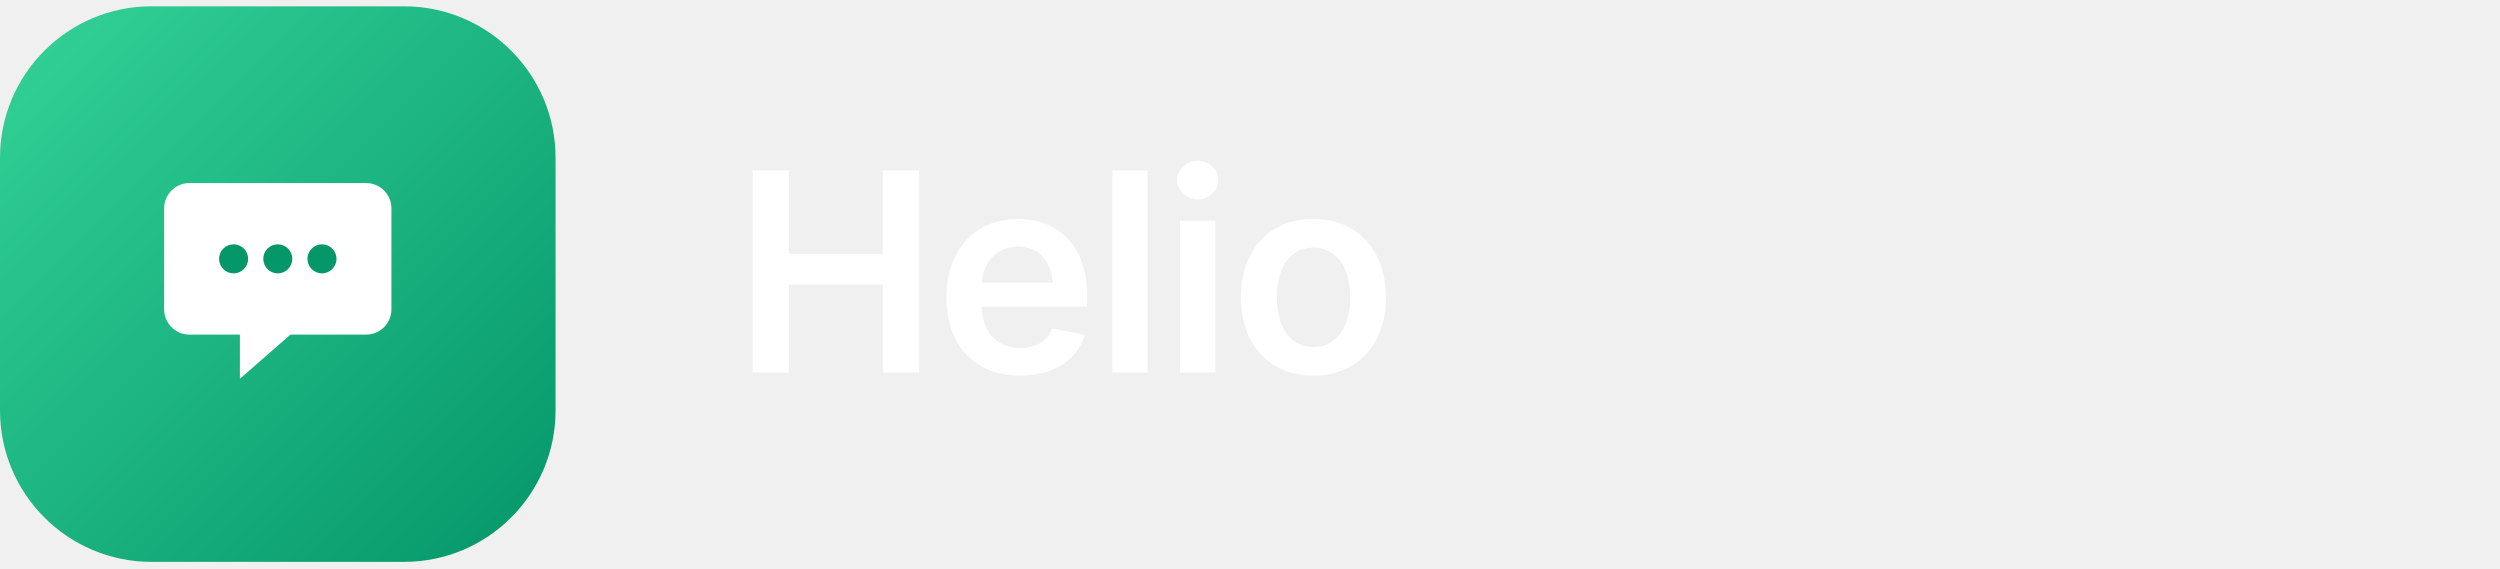
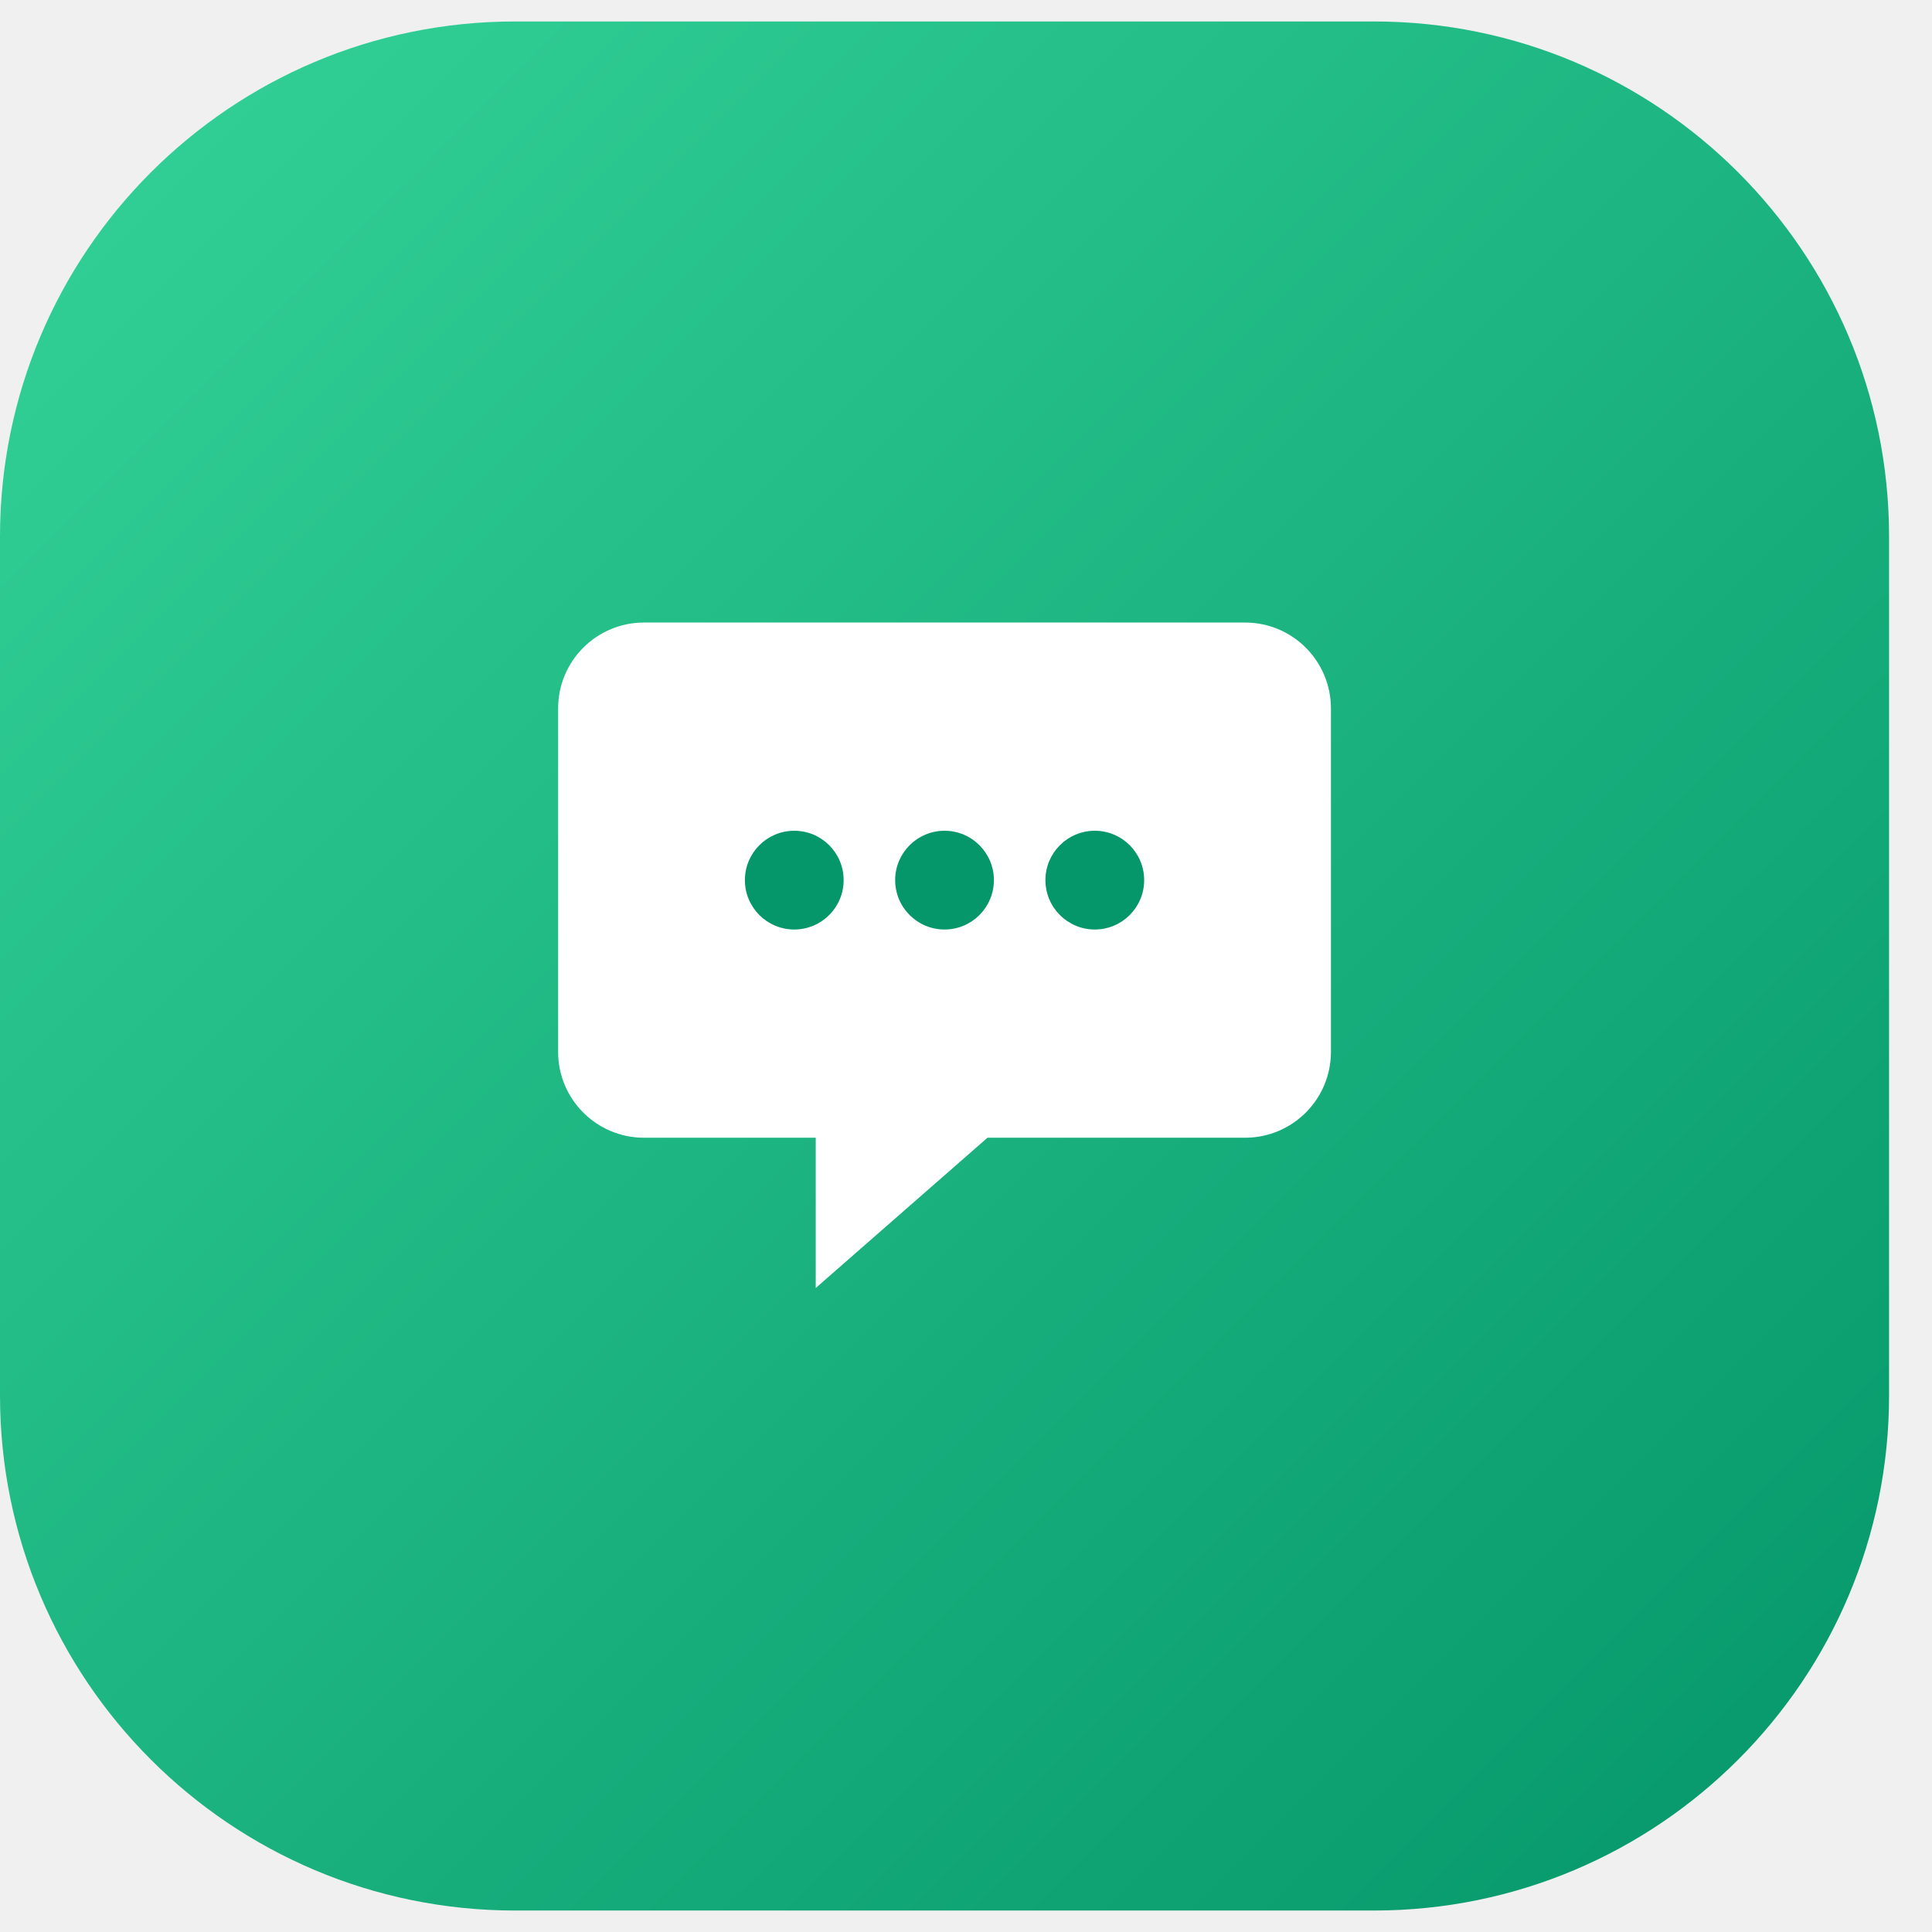
- <svg xmlns="http://www.w3.org/2000/svg" width="198" height="45" viewBox="0 0 198 45" fill="none" role="img" aria-label="Helio">
+ <svg xmlns="http://www.w3.org/2000/svg" width="45" height="45" viewBox="0 0 45 45" fill="none" role="img" aria-label="Logo">
  <defs>
    <linearGradient id="helioMarkDark" x1="0" y1="0" x2="44" y2="44" gradientUnits="userSpaceOnUse">
      <stop stop-color="#34D399" />
      <stop offset="1" stop-color="#059669" />
    </linearGradient>
  </defs>
  <rect y="0.5" width="44" height="44" rx="12" fill="url(#helioMarkDark)" />
  <g transform="translate(10 10.5)">
    <path d="M5 4h14a2 2 0 0 1 2 2v8a2 2 0 0 1-2 2h-6l-4 3.5V16H5a2 2 0 0 1-2-2V6a2 2 0 0 1 2-2z" fill="#ffffff" />
    <circle cx="8.5" cy="10" r="1.15" fill="#059669" />
    <circle cx="12" cy="10" r="1.15" fill="#059669" />
    <circle cx="15.5" cy="10" r="1.15" fill="#059669" />
  </g>
-   <text x="58" y="29.5" font-family="Inter, system-ui, -apple-system, 'Segoe UI', Roboto, Helvetica, Arial, sans-serif" font-size="22" font-weight="600" letter-spacing="-0.4" fill="#ffffff">Helio</text>
</svg>
